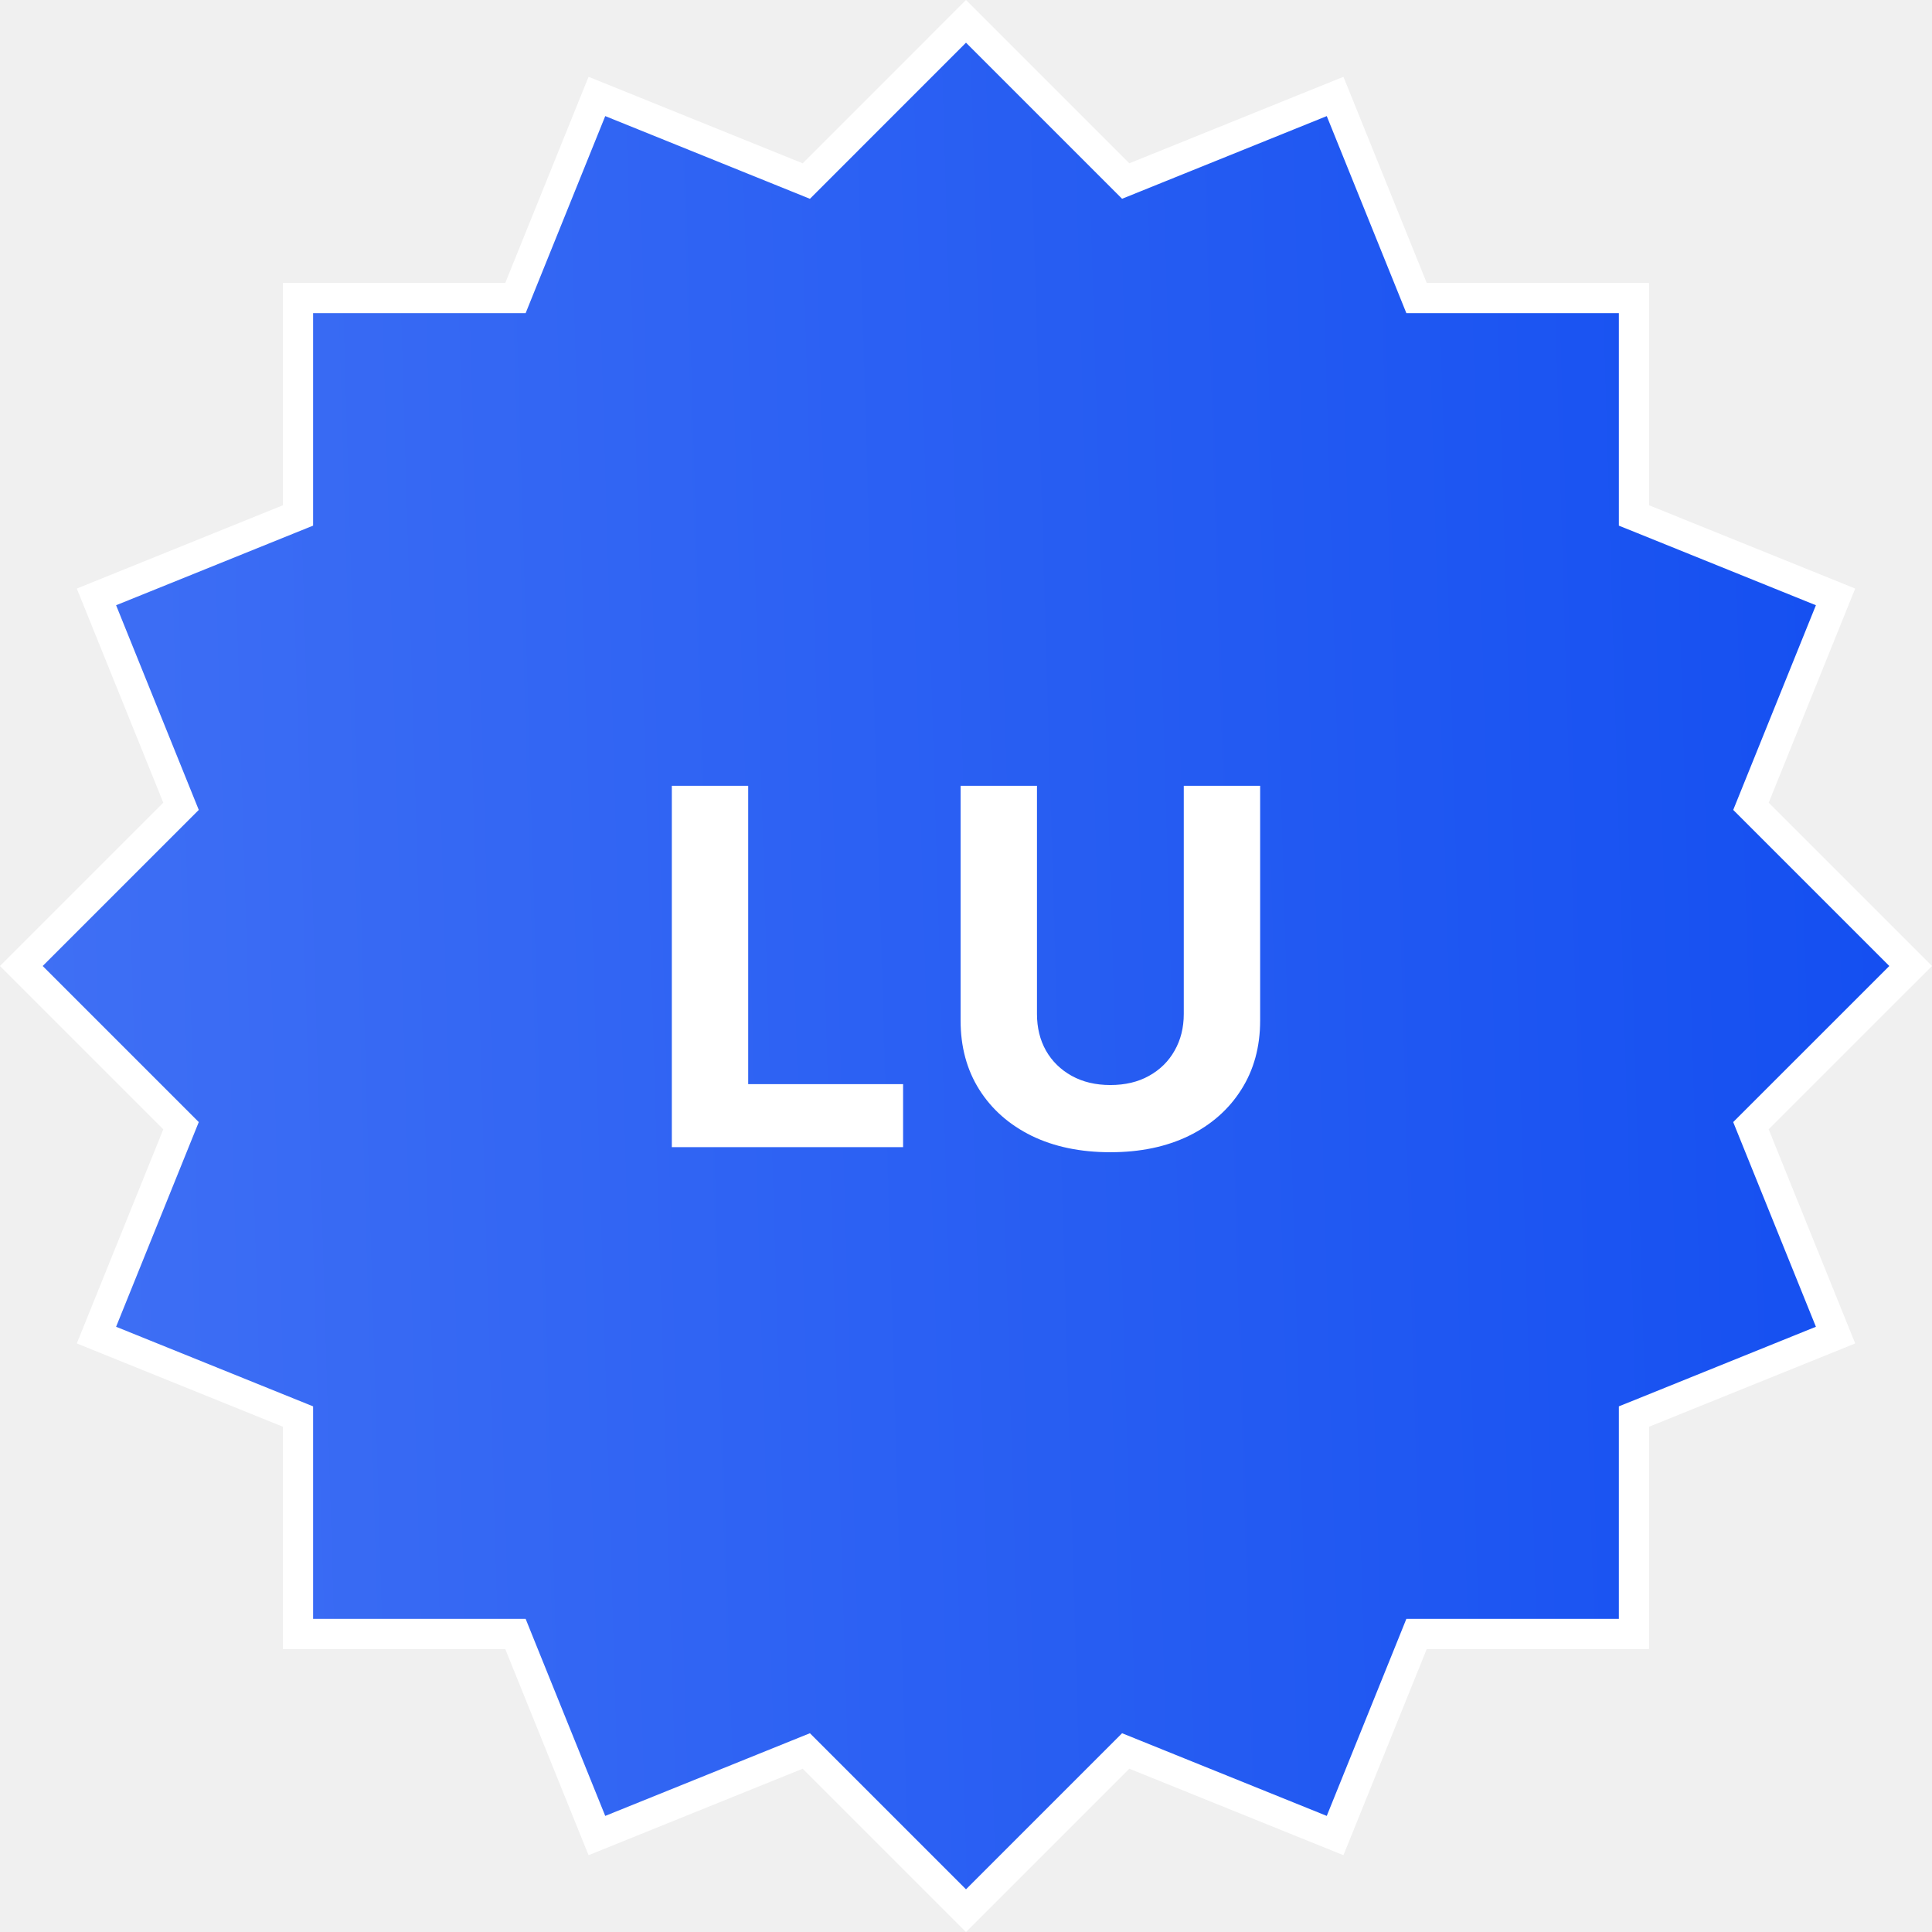
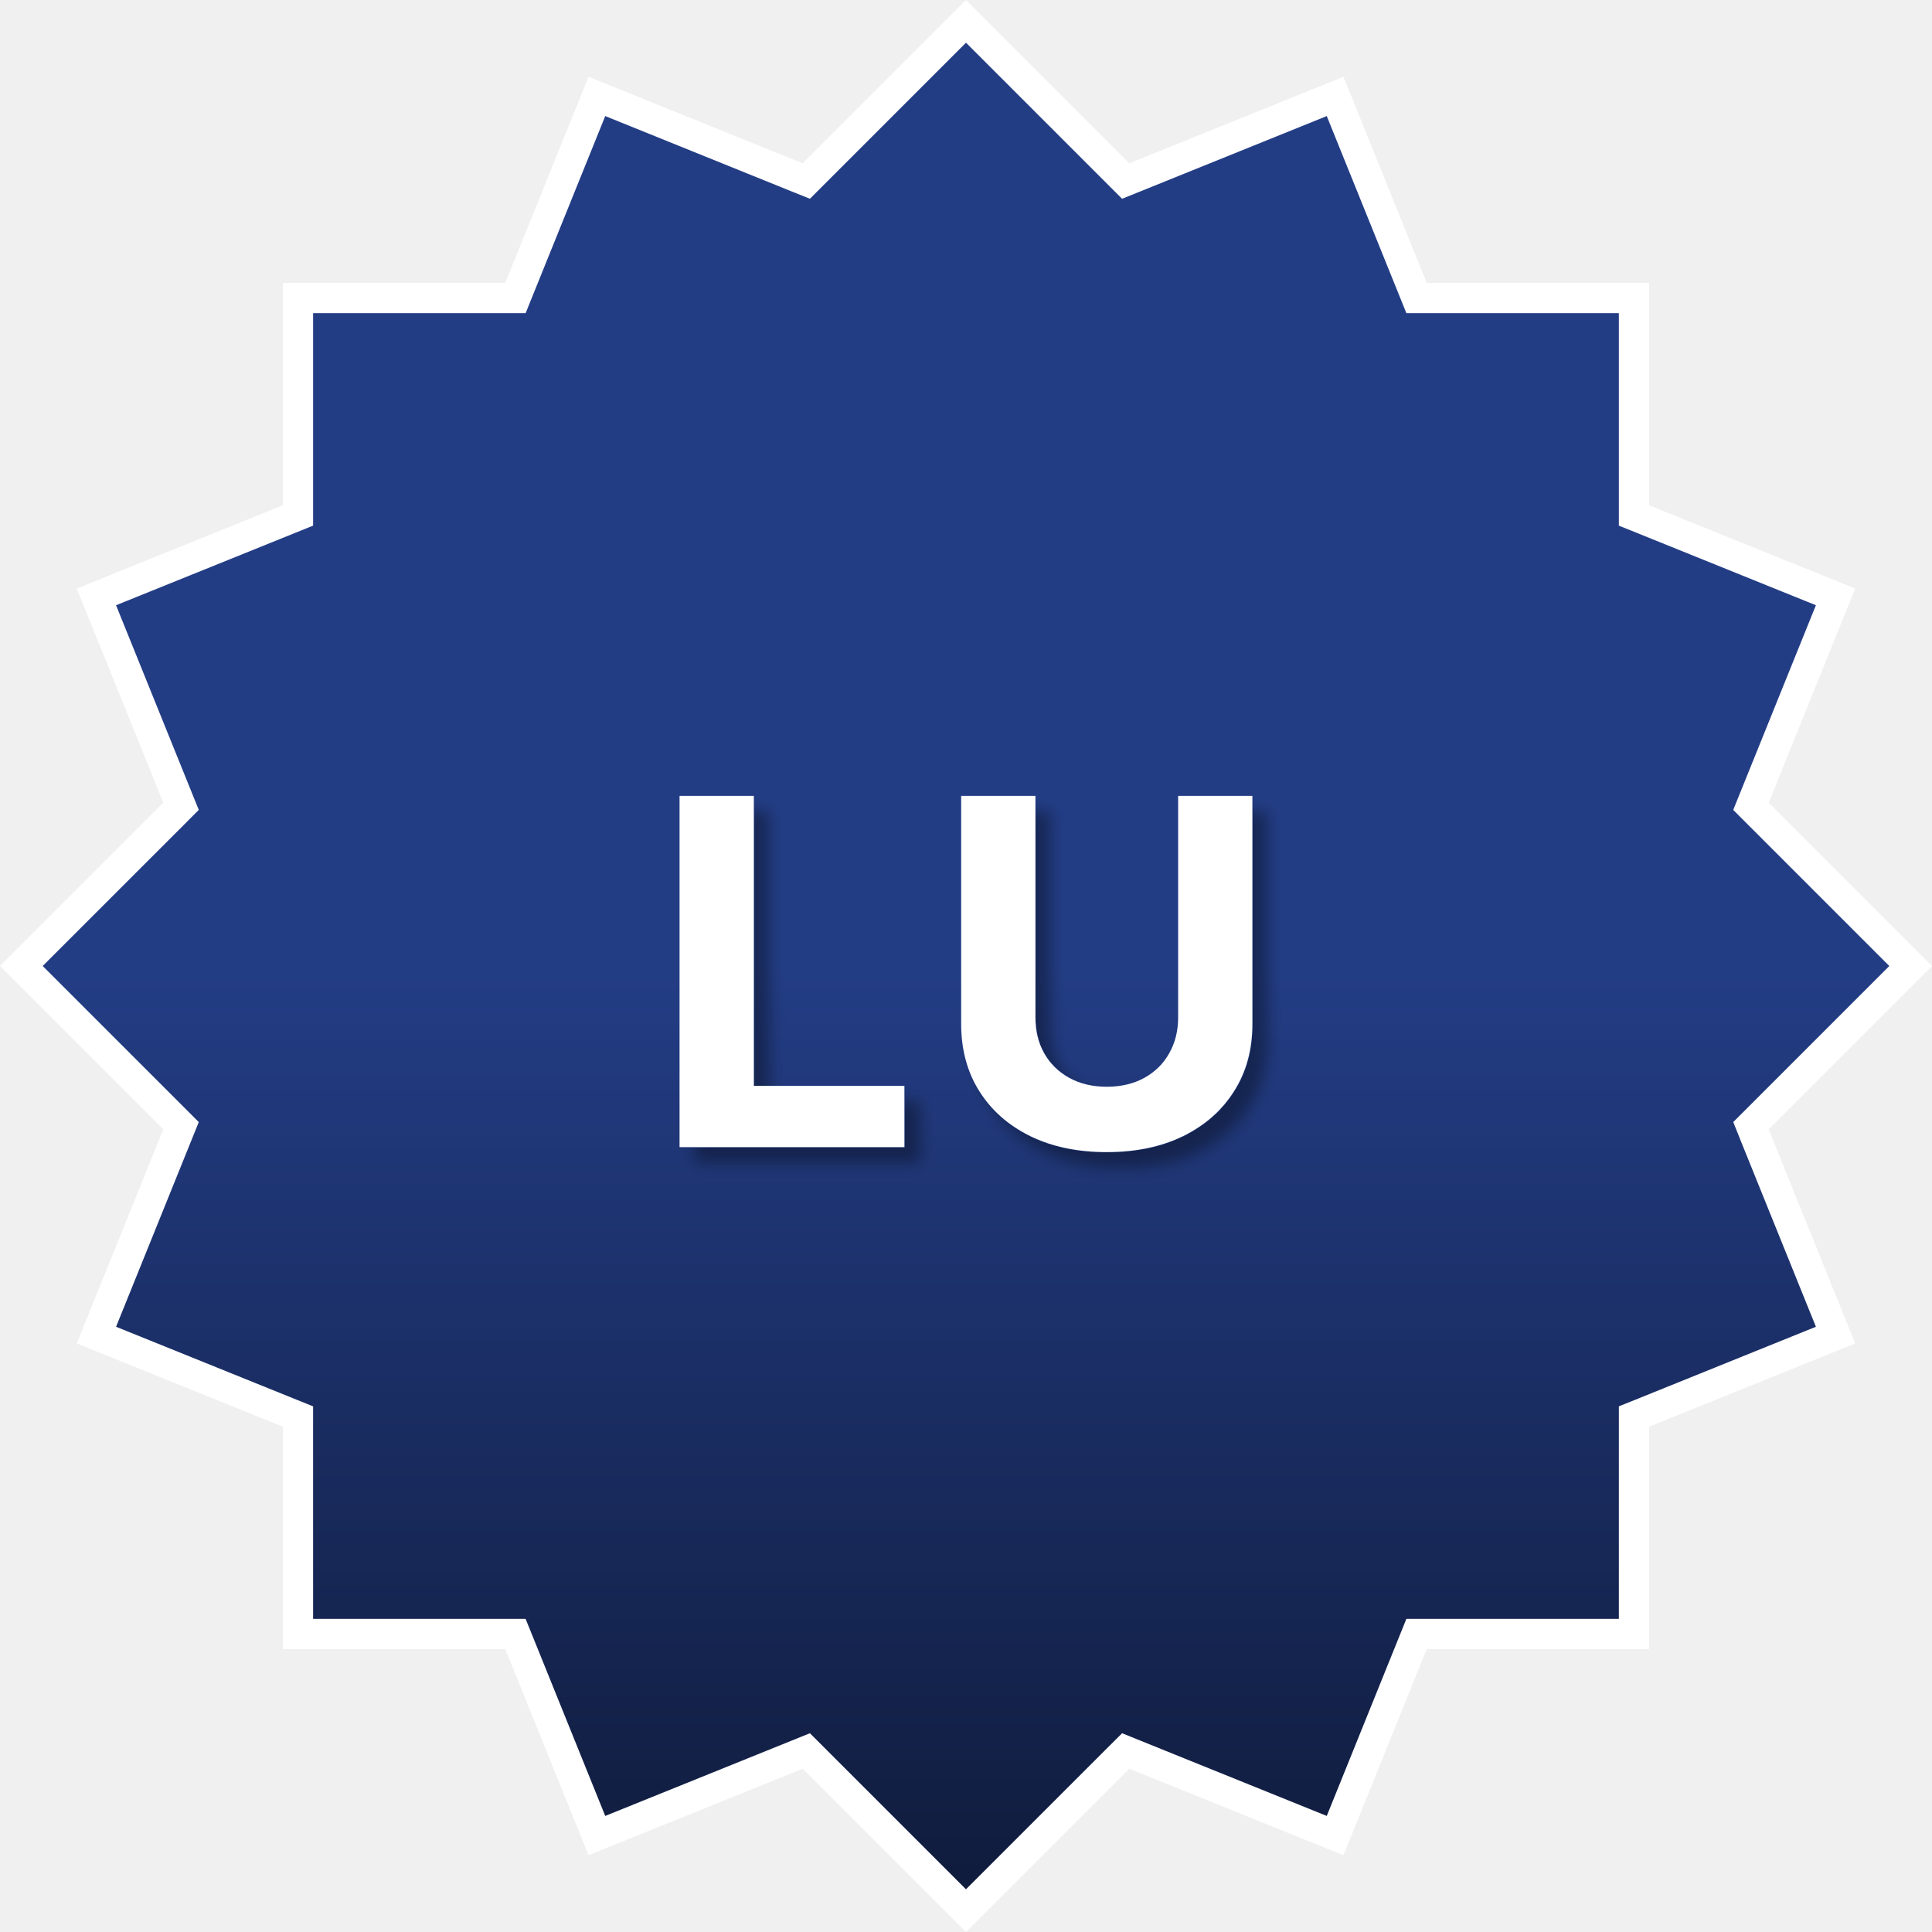
<svg xmlns="http://www.w3.org/2000/svg" width="64" height="64" viewBox="0 0 64 64" fill="none">
-   <path d="M5.873 26.403L3.195 19.773L9.56 17.201L9.872 17.075V16.738L9.872 9.873L16.738 9.873H17.075L17.201 9.56L19.773 3.195L26.403 5.874L26.71 5.998L26.944 5.764L32 0.707L37.056 5.763L37.29 5.997L37.597 5.873L44.227 3.195L46.799 9.56L46.925 9.873H47.262L54.127 9.873V16.738V17.075L54.44 17.201L60.805 19.773L58.127 26.403L58.003 26.71L58.237 26.944L63.293 32L58.236 37.056L58.002 37.29L58.126 37.597L60.805 44.227L54.44 46.799L54.127 46.925V47.263V54.127H47.262H46.925L46.799 54.44L44.227 60.805L37.597 58.127L37.29 58.003L37.056 58.237L32 63.293L26.944 58.237L26.71 58.003L26.403 58.127L19.773 60.805L17.201 54.44L17.075 54.127H16.737H9.872L9.872 47.263V46.925L9.56 46.799L3.195 44.227L5.873 37.597L5.997 37.29L5.763 37.056L0.707 32L5.763 26.944L5.997 26.71L5.873 26.403Z" fill="url(#paint0_linear_1566_120518)" stroke="white" />
-   <path d="M22.255 38V26.031H24.785V35.914H29.916V38H22.255ZM39.214 26.031H41.744V33.804C41.744 34.677 41.536 35.44 41.119 36.095C40.706 36.749 40.127 37.26 39.383 37.626C38.639 37.988 37.772 38.169 36.782 38.169C35.789 38.169 34.92 37.988 34.176 37.626C33.432 37.26 32.853 36.749 32.44 36.095C32.027 35.44 31.821 34.677 31.821 33.804V26.031H34.351V33.588C34.351 34.044 34.45 34.449 34.649 34.803C34.852 35.158 35.136 35.436 35.502 35.639C35.869 35.842 36.295 35.943 36.782 35.943C37.273 35.943 37.7 35.842 38.062 35.639C38.428 35.436 38.711 35.158 38.91 34.803C39.112 34.449 39.214 34.044 39.214 33.588V26.031Z" fill="white" />
+   <path d="M9.872 46.925L9.56 46.799L3.194 44.227L5.873 37.597L5.997 37.29L0.707 32L5.764 26.944L5.997 26.71L5.873 26.403L3.193 19.773L9.56 17.201L9.872 17.075V9.873H17.075L17.201 9.56L19.773 3.194L26.402 5.874L26.71 5.997L32 0.707L37.29 5.997L37.598 5.873L44.227 3.194L46.799 9.56L46.925 9.873H54.127V17.075L54.44 17.201L60.805 19.773L58.127 26.403L58.003 26.71L63.293 32L58.003 37.29L58.126 37.598L60.805 44.227L54.44 46.799L54.127 46.925V54.127H46.925L46.799 54.44L44.227 60.806L37.597 58.127L37.29 58.003L37.056 58.236L31.999 63.292L26.71 58.003L26.403 58.127L19.773 60.806L17.201 54.44L17.074 54.127H9.872V46.925Z" fill="url(#paint0_linear_2036_88575)" stroke="white" />
+   <g filter="url(#filter0_d_2036_88575)">
+     <path d="M22.511 38V26.364H24.972V35.972H29.96V38H22.511ZM39.027 26.364H41.487V33.92C41.487 34.769 41.285 35.511 40.879 36.148C40.478 36.784 39.915 37.28 39.192 37.636C38.468 37.989 37.626 38.165 36.663 38.165C35.697 38.165 34.853 37.989 34.129 37.636C33.406 37.28 32.843 36.784 32.442 36.148C32.04 35.511 31.84 34.769 31.84 33.92V26.364H34.3V33.71C34.3 34.153 34.396 34.547 34.59 34.892C34.786 35.237 35.063 35.508 35.419 35.705C35.775 35.901 36.19 36 36.663 36C37.141 36 37.555 35.901 37.908 35.705C38.264 35.508 38.538 35.237 38.731 34.892C38.928 34.547 39.027 34.153 39.027 33.71V26.364Z" fill="white" />
+   </g>
  <defs>
-     <linearGradient id="paint0_linear_1566_120518" x1="3.361e-08" y1="46.171" x2="64.952" y2="44.254" gradientUnits="userSpaceOnUse">
-       <stop stop-color="#4070F4" />
-       <stop offset="1" stop-color="#134EF1" />
+     <filter id="filter0_d_2036_88575" x="22.512" y="26.363" width="19.977" height="12.801" filterUnits="userSpaceOnUse" color-interpolation-filters="sRGB">
+       <feFlood flood-opacity="0" result="BackgroundImageFix" />
+       <feColorMatrix in="SourceAlpha" type="matrix" values="0 0 0 0 0 0 0 0 0 0 0 0 0 0 0 0 0 0 127 0" result="hardAlpha" />
+       <feOffset dx="0.5" dy="0.5" />
+       <feGaussianBlur stdDeviation="0.25" />
+       <feComposite in2="hardAlpha" operator="out" />
+       <feColorMatrix type="matrix" values="0 0 0 0 0 0 0 0 0 0 0 0 0 0 0 0 0 0 0.35 0" />
+       <feBlend mode="normal" in2="BackgroundImageFix" result="effect1_dropShadow_2036_88575" />
+       <feBlend mode="normal" in="SourceGraphic" in2="effect1_dropShadow_2036_88575" result="shape" />
+     </filter>
+     <linearGradient id="paint0_linear_2036_88575" x1="32" y1="0" x2="32" y2="64" gradientUnits="userSpaceOnUse">
+       <stop offset="0.5" stop-color="#233D85" />
+       <stop offset="1" stop-color="#0F1A39" />
    </linearGradient>
  </defs>
</svg>
